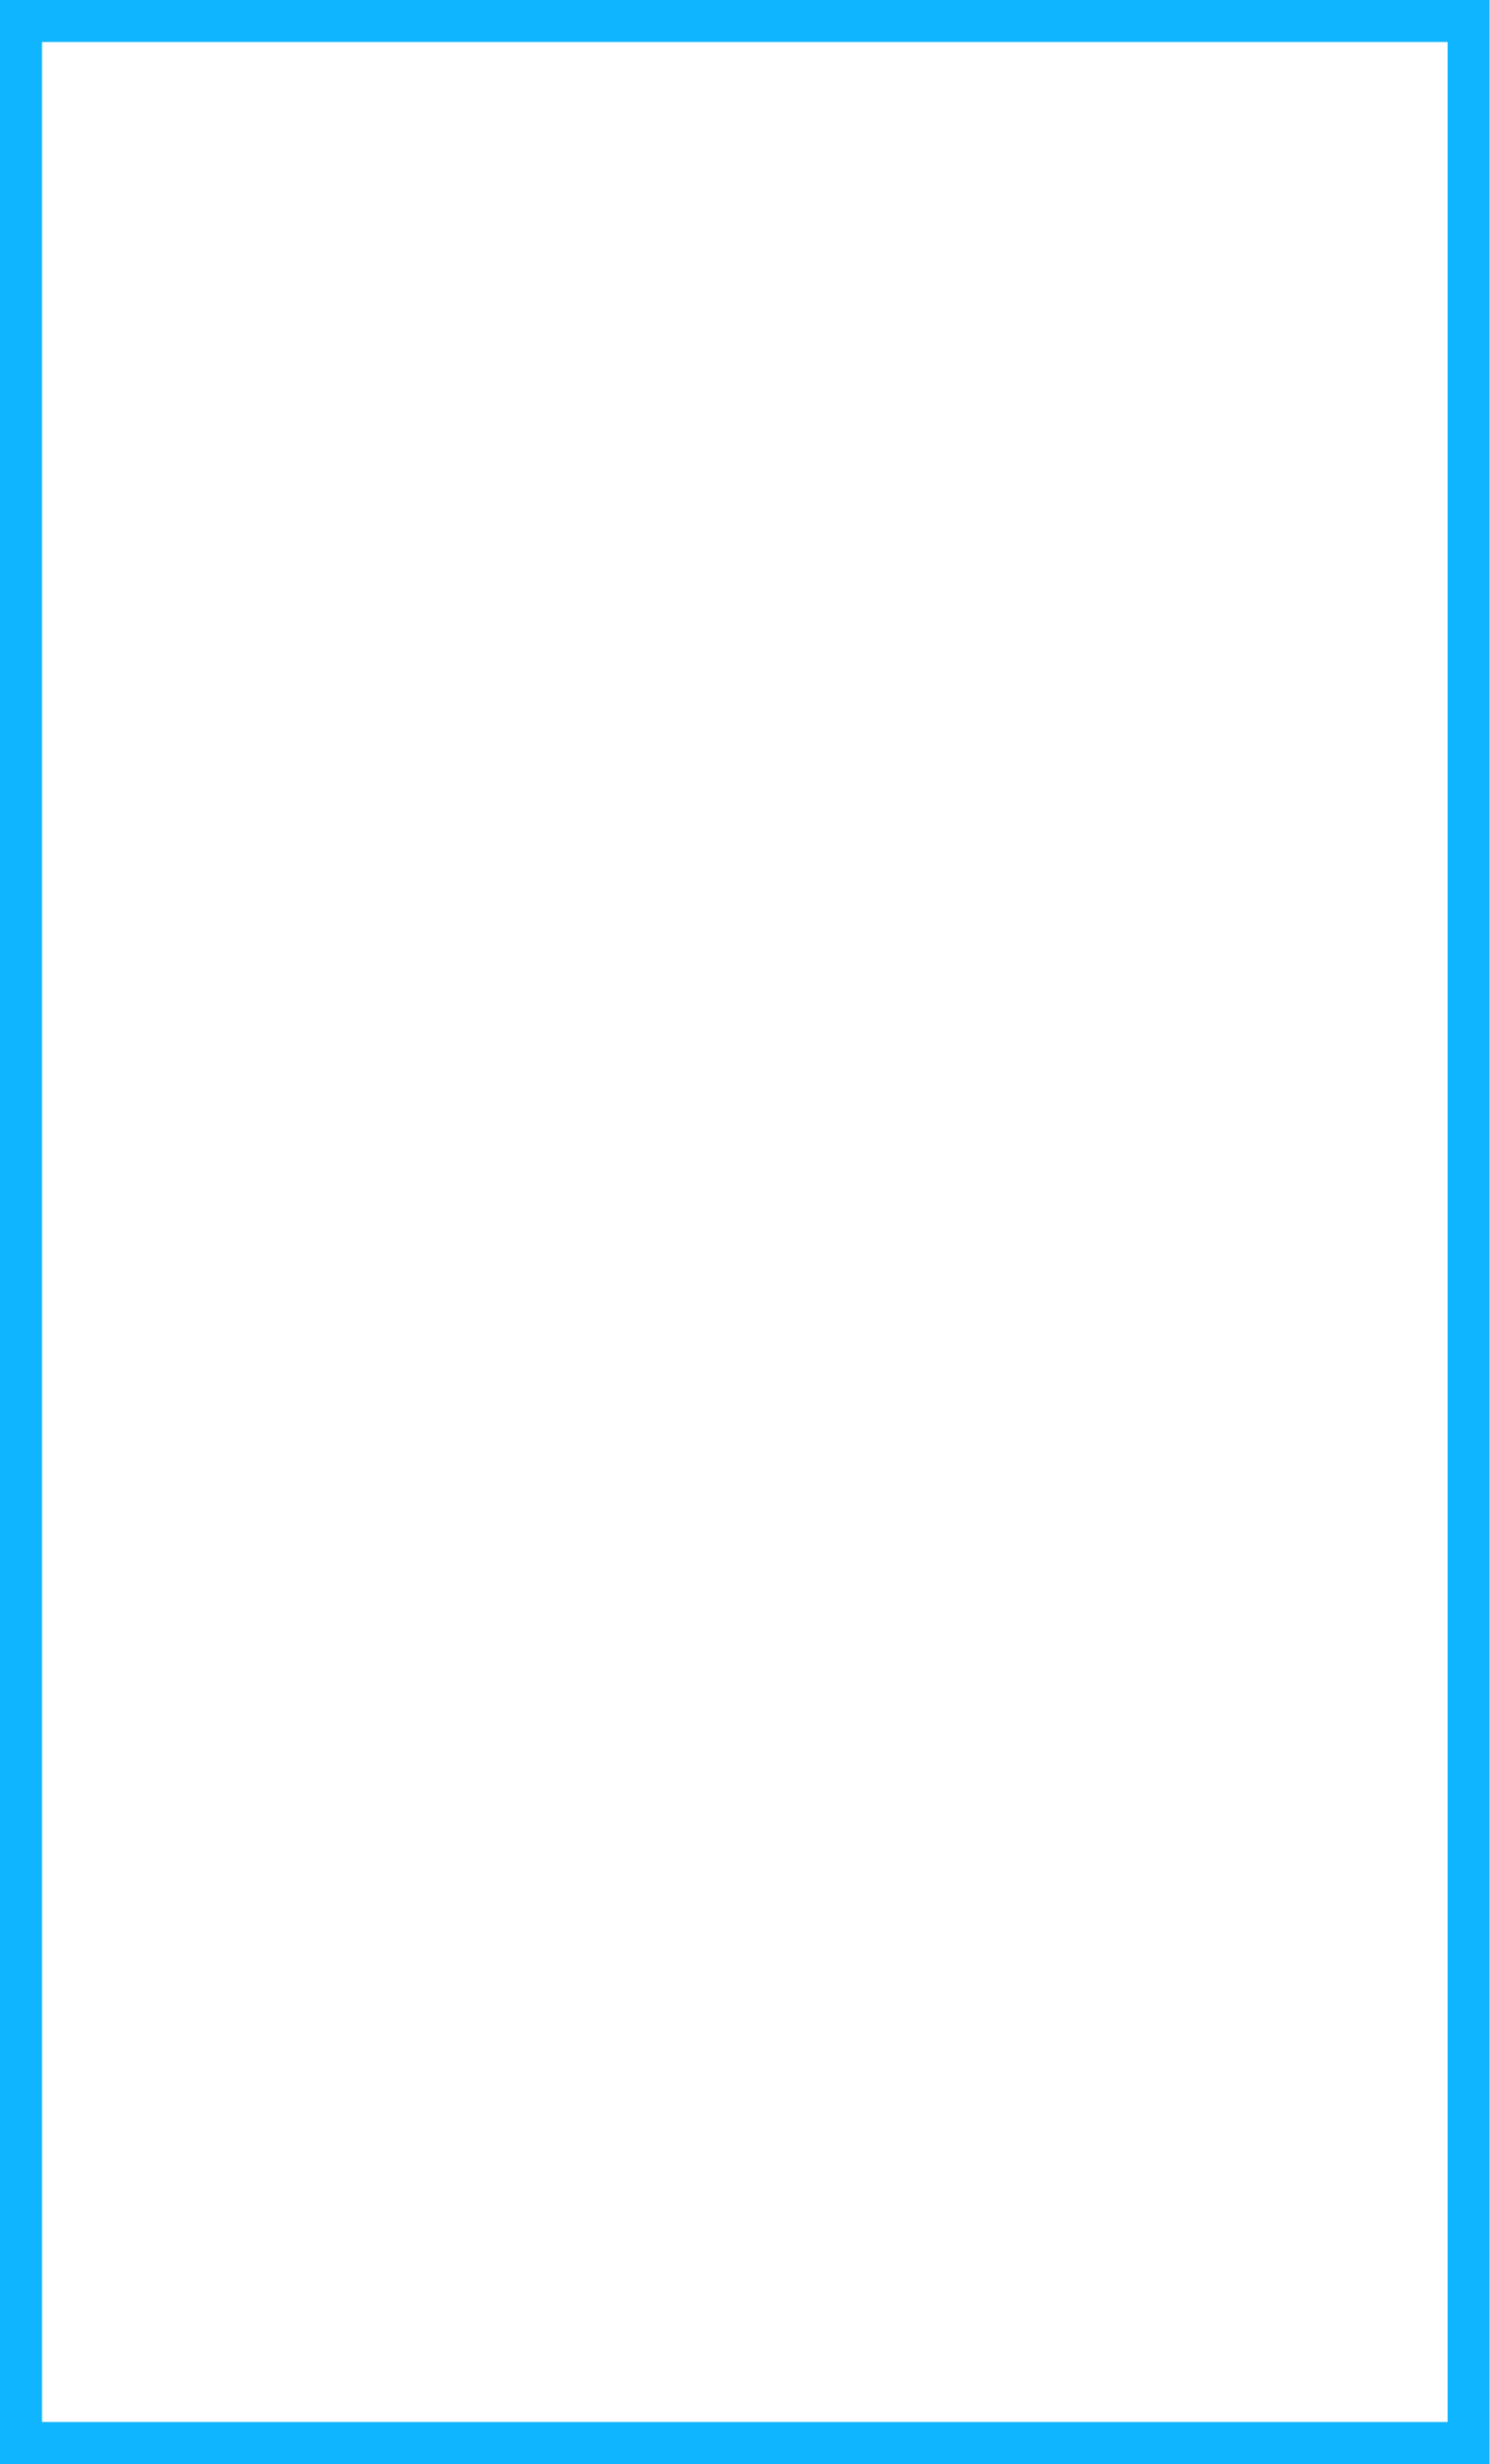
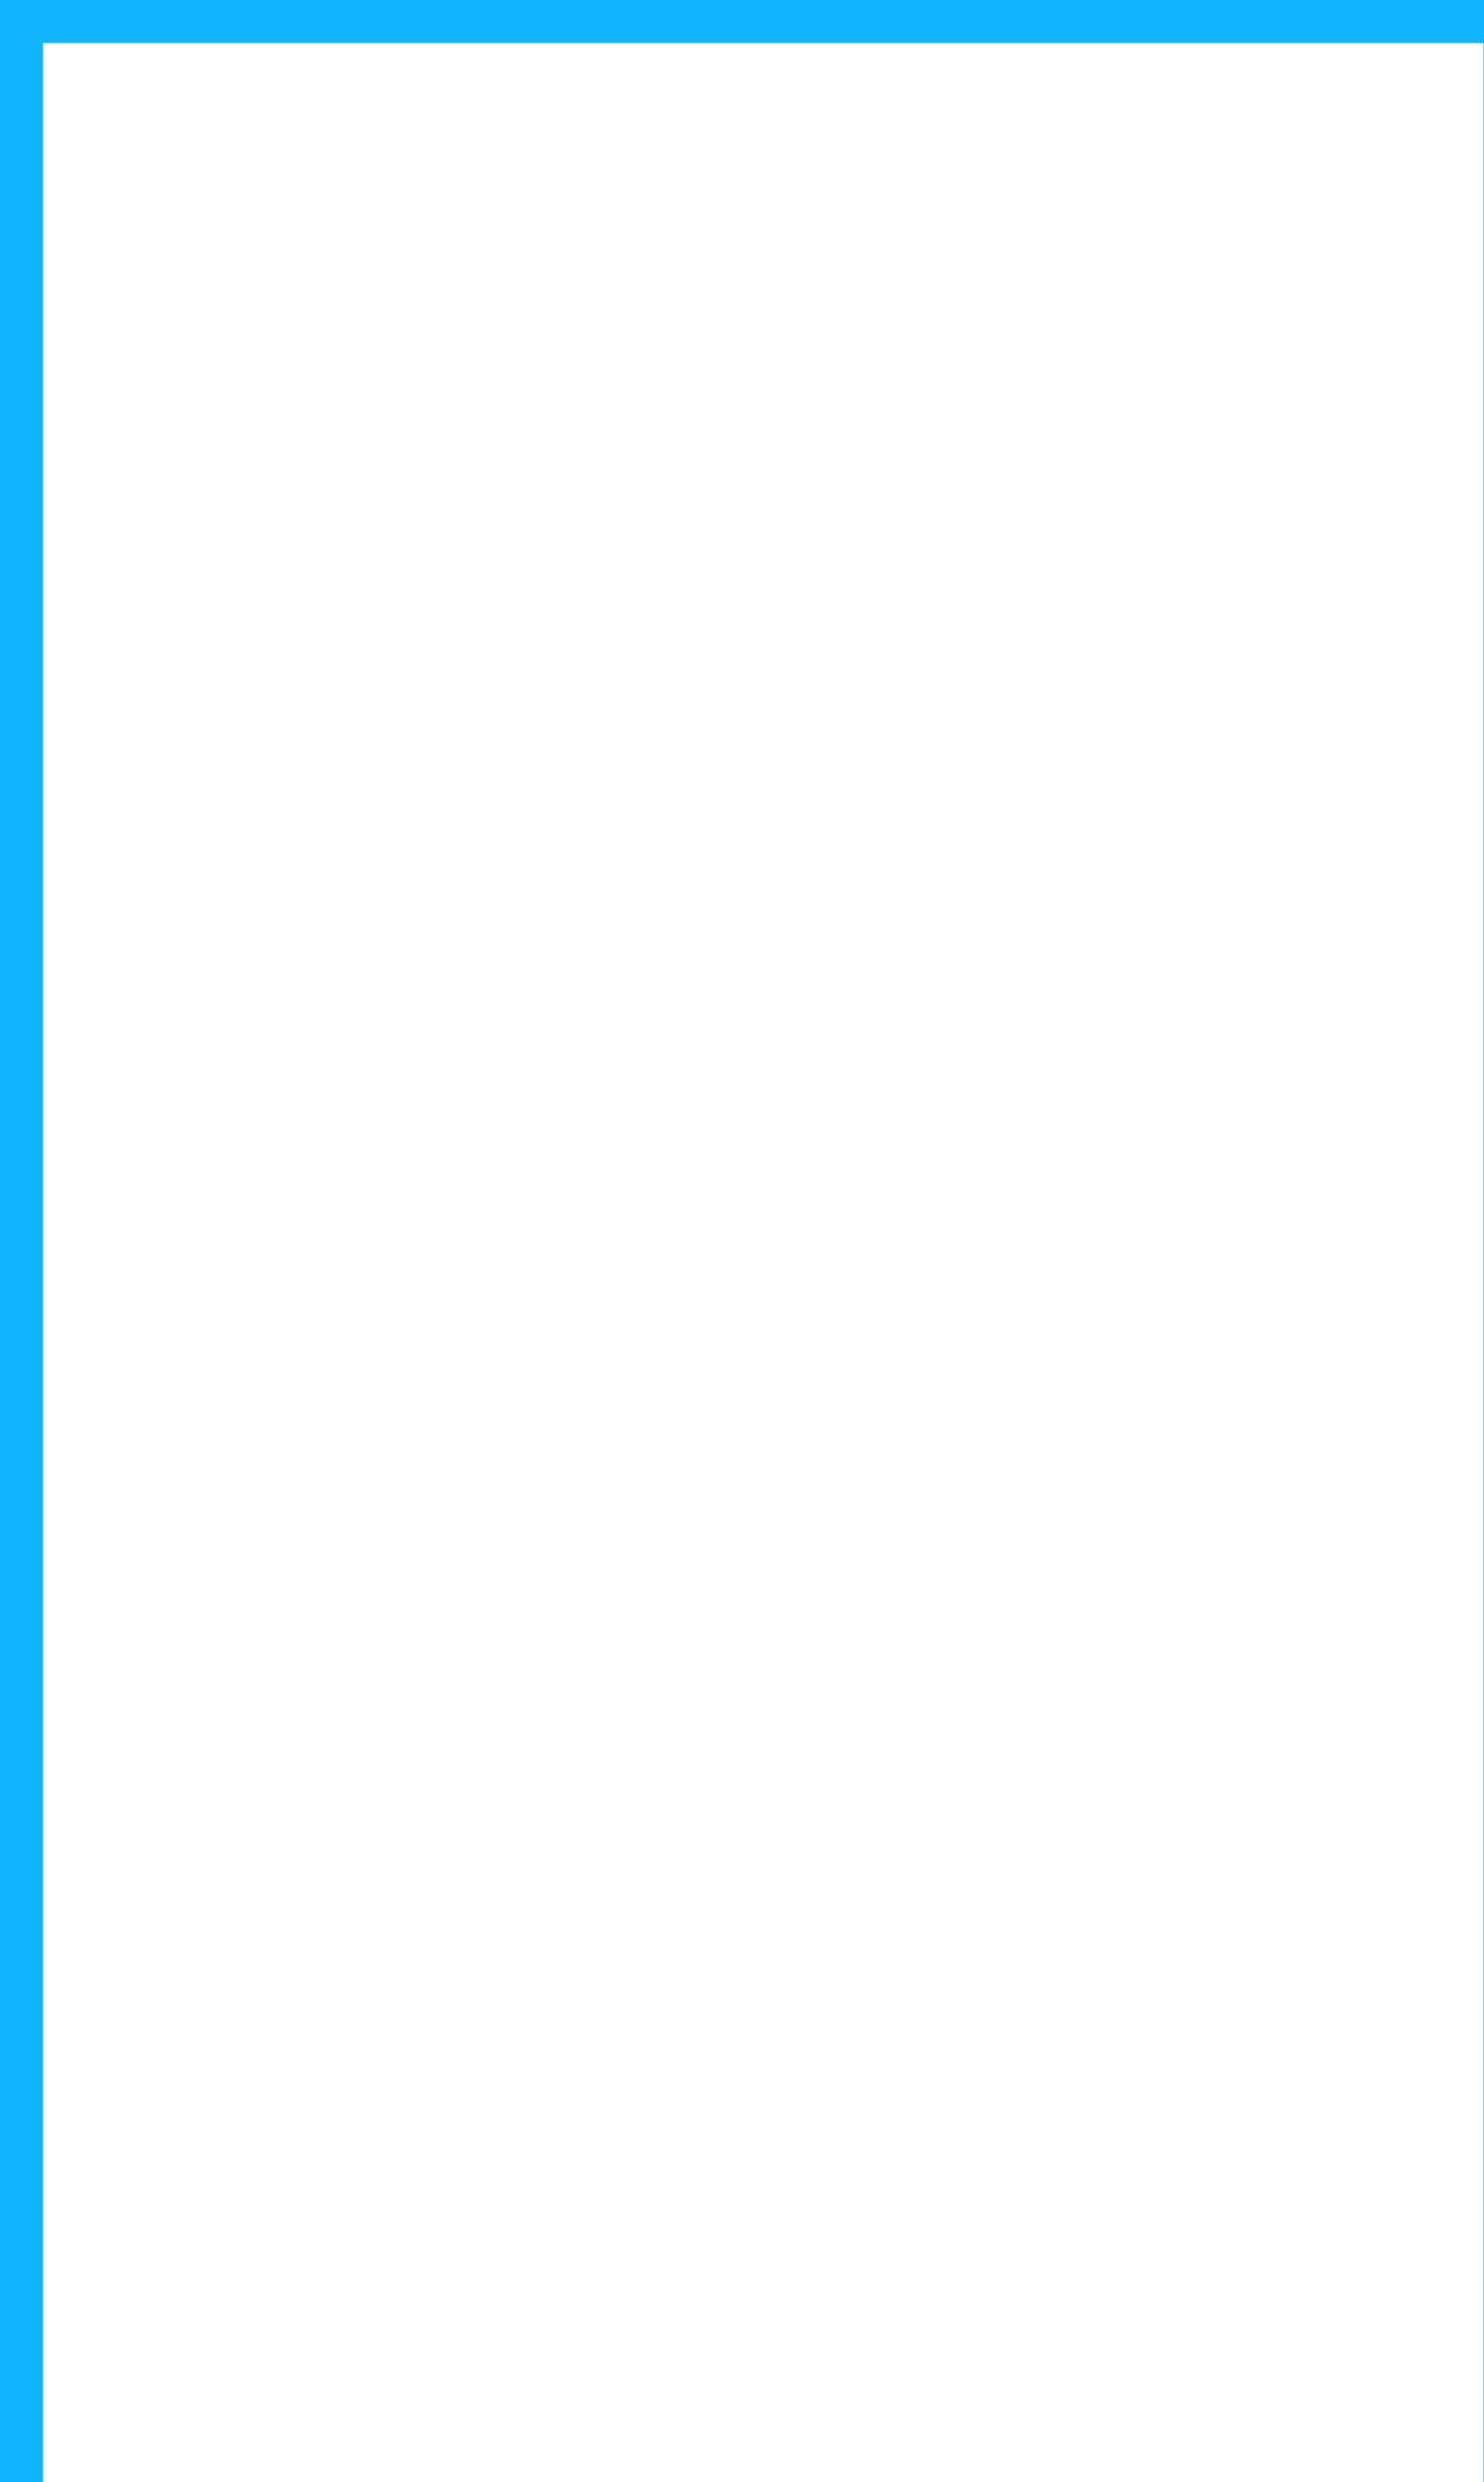
- <svg xmlns="http://www.w3.org/2000/svg" width="390" height="645" viewBox="0 0 390 645">
+ <svg xmlns="http://www.w3.org/2000/svg" viewBox="0 0 379 634">
  <g id="blue_frame" fill="none" stroke="#0fb5ff" stroke-width="11">
-     <rect width="390" height="645" stroke="none" />
    <rect x="5.5" y="5.5" width="379" height="634" fill="none" />
  </g>
</svg>
